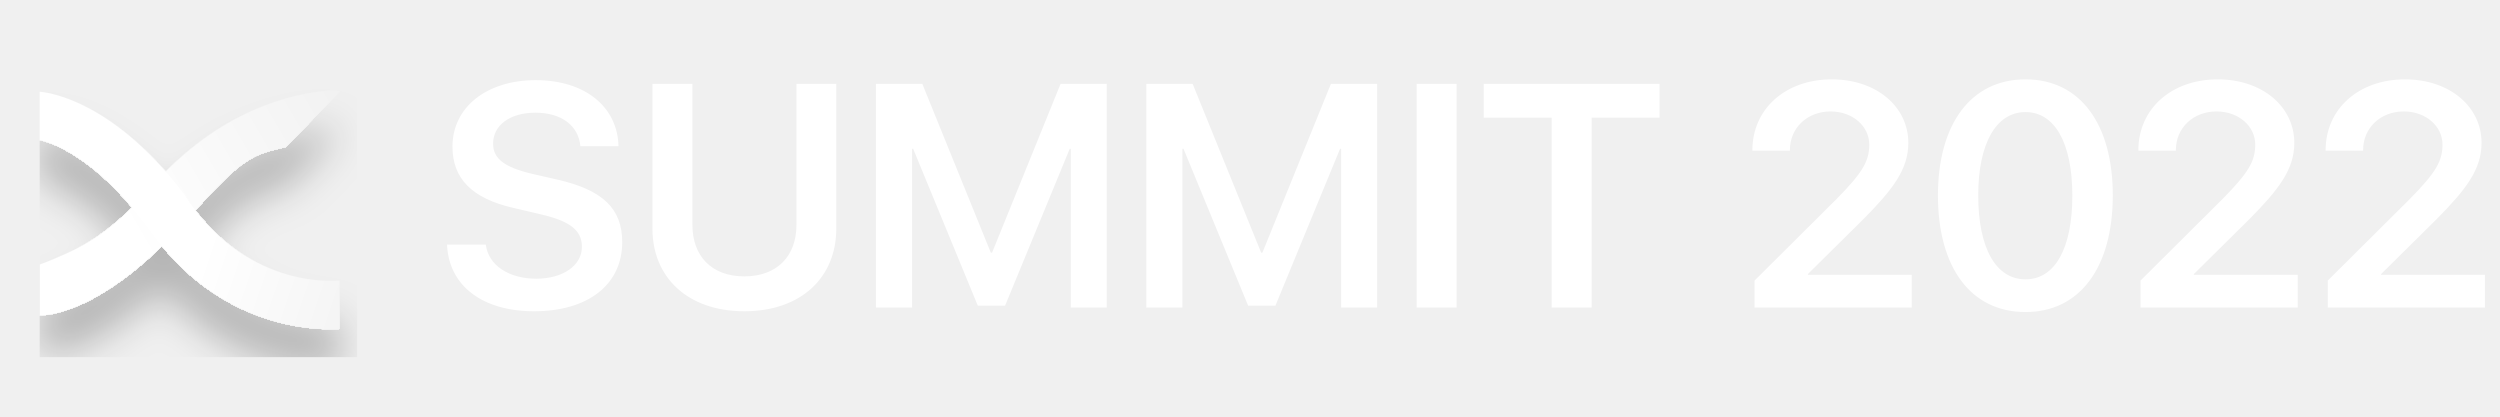
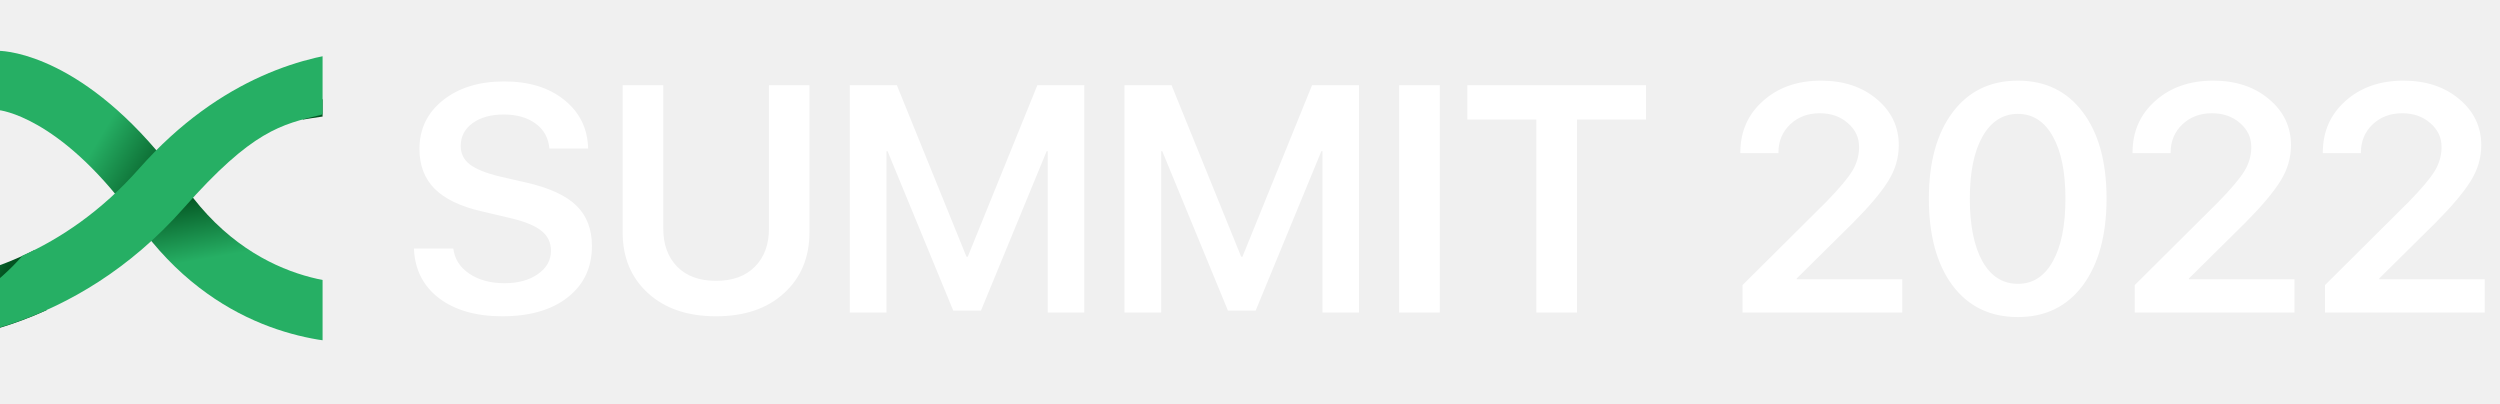
- <svg xmlns="http://www.w3.org/2000/svg" width="252" height="42" viewBox="0 0 252 42" fill="none">
-   <path d="M45.062 24.656C45.234 28.812 48.641 31.375 53.828 31.375C59.281 31.375 62.719 28.688 62.719 24.406C62.719 21.047 60.781 19.156 56.203 18.109L53.609 17.516C50.844 16.859 49.703 15.984 49.703 14.484C49.703 12.609 51.422 11.359 53.969 11.359C56.547 11.359 58.312 12.625 58.5 14.734H62.344C62.25 10.766 58.969 8.078 54 8.078C49.094 8.078 45.609 10.781 45.609 14.781C45.609 18 47.578 20 51.734 20.953L54.656 21.641C57.5 22.312 58.656 23.25 58.656 24.875C58.656 26.75 56.766 28.094 54.047 28.094C51.297 28.094 49.219 26.734 48.969 24.656H45.062ZM69.797 8.453H65.766V23.047C65.766 27.969 69.328 31.375 75.031 31.375C80.75 31.375 84.297 27.969 84.297 23.047V8.453H80.281V22.688C80.281 25.766 78.375 27.859 75.031 27.859C71.688 27.859 69.797 25.766 69.797 22.688V8.453ZM111.562 8.453H106.906L100 25.469H99.875L92.969 8.453H88.297V31H91.938V15H92.047L98.562 30.812H101.312L107.828 15H107.938V31H111.562V8.453ZM138.812 8.453H134.156L127.25 25.469H127.125L120.219 8.453H115.547V31H119.188V15H119.297L125.812 30.812H128.562L135.078 15H135.188V31H138.812V8.453ZM146.828 31V8.453H142.797V31H146.828ZM160.438 31V11.859H167.281V8.453H149.562V11.859H156.406V31H160.438ZM176.641 15.141V15.188H180.422V15.125C180.422 12.891 182.172 11.234 184.516 11.234C186.75 11.234 188.422 12.719 188.422 14.578C188.422 16.266 187.719 17.422 185.156 20.031L176.859 28.281V31H192.703V27.703H182.234V27.625L187.812 22.109C190.766 19.125 192.359 17.094 192.359 14.406C192.359 10.75 189.141 8 184.641 8C179.969 8 176.641 10.984 176.641 15.141ZM204.172 31.453C209.688 31.453 212.969 26.906 212.969 19.688C212.969 12.469 209.656 8 204.172 8C198.672 8 195.344 12.5 195.344 19.703C195.344 26.938 198.641 31.453 204.172 31.453ZM204.172 28.156C201.172 28.156 199.406 25 199.406 19.688C199.406 14.469 201.203 11.297 204.172 11.297C207.125 11.297 208.891 14.438 208.891 19.703C208.891 25.016 207.156 28.156 204.172 28.156ZM215.547 15.141V15.188H219.328V15.125C219.328 12.891 221.078 11.234 223.422 11.234C225.656 11.234 227.328 12.719 227.328 14.578C227.328 16.266 226.625 17.422 224.062 20.031L215.766 28.281V31H231.609V27.703H221.141V27.625L226.719 22.109C229.672 19.125 231.266 17.094 231.266 14.406C231.266 10.75 228.047 8 223.547 8C218.875 8 215.547 10.984 215.547 15.141ZM234.422 15.141V15.188H238.203V15.125C238.203 12.891 239.953 11.234 242.297 11.234C244.531 11.234 246.203 12.719 246.203 14.578C246.203 16.266 245.5 17.422 242.938 20.031L234.641 28.281V31H250.484V27.703H240.016V27.625L245.594 22.109C248.547 19.125 250.141 17.094 250.141 14.406C250.141 10.75 246.922 8 242.422 8C237.75 8 234.422 10.984 234.422 15.141Z" fill="white" />
-   <g clip-path="url(#clip0_72_2033)" filter="url(#filter0_d_72_2033)">
-     <path fill-rule="evenodd" clip-rule="evenodd" d="M3.847 14.1C3.847 14.1 8.75 14.681 14.72 22.72C14.802 22.831 14.868 22.913 14.933 22.994C15.006 23.085 15.079 23.175 15.172 23.305C21.52 32.229 30 33.193 33.361 33.193C34.045 33.193 34.12 33.176 34.177 33.163C34.19 33.16 34.201 33.158 34.218 33.155V28.276C33.859 28.317 25.331 29.167 19.151 20.479C18.998 20.264 18.901 20.106 18.809 19.959C18.694 19.774 18.589 19.606 18.4 19.36C11.164 9.944 4.575 9.255 3.847 9.239V14.1Z" fill="url(#paint0_linear_72_2033)" />
-     <path d="M34.24 9.227C33.92 9.067 33.327 9.12 33.327 9.12H33.308L33.301 9.123C29.398 9.416 22.121 11.086 15.345 18.756C12.227 22.285 9.791 24.161 6.72 25.547C4.923 26.358 4 26.667 4 26.667L4 31.787C4 31.787 9.984 32.198 19.006 21.985C24.635 15.613 25.533 15.618 28.8 14.827L32.96 10.56L34.24 9.227Z" fill="url(#paint1_linear_72_2033)" />
+ <svg xmlns="http://www.w3.org/2000/svg" width="248" height="40" viewBox="0 0 248 40" fill="none">
+   <path d="M41.062 24.656H44.969C45.094 25.688 45.625 26.521 46.562 27.156C47.5 27.781 48.661 28.094 50.047 28.094C51.401 28.094 52.505 27.792 53.359 27.188C54.224 26.583 54.656 25.812 54.656 24.875C54.656 24.062 54.344 23.406 53.719 22.906C53.094 22.396 52.073 21.974 50.656 21.641L47.734 20.953C45.661 20.474 44.12 19.729 43.109 18.719C42.109 17.708 41.609 16.396 41.609 14.781C41.609 12.792 42.391 11.177 43.953 9.938C45.516 8.698 47.531 8.078 50 8.078C52.479 8.078 54.474 8.693 55.984 9.922C57.505 11.141 58.292 12.745 58.344 14.734H54.5C54.406 13.682 53.953 12.859 53.141 12.266C52.328 11.662 51.271 11.359 49.969 11.359C48.698 11.359 47.667 11.646 46.875 12.219C46.094 12.792 45.703 13.547 45.703 14.484C45.703 15.234 46.005 15.844 46.609 16.312C47.224 16.781 48.224 17.182 49.609 17.516L52.203 18.109C54.484 18.63 56.141 19.391 57.172 20.391C58.203 21.391 58.719 22.729 58.719 24.406C58.719 26.542 57.917 28.24 56.312 29.5C54.719 30.75 52.557 31.375 49.828 31.375C47.224 31.375 45.13 30.776 43.547 29.578C41.974 28.37 41.146 26.729 41.062 24.656ZM65.797 8.453V22.688C65.797 24.25 66.255 25.505 67.172 26.453C68.099 27.391 69.385 27.859 71.031 27.859C72.677 27.859 73.963 27.391 74.891 26.453C75.818 25.505 76.281 24.25 76.281 22.688V8.453H80.297V23.047C80.297 25.537 79.458 27.547 77.781 29.078C76.115 30.609 73.865 31.375 71.031 31.375C68.208 31.375 65.958 30.609 64.281 29.078C62.604 27.547 61.766 25.537 61.766 23.047V8.453H65.797ZM107.562 8.453V31H103.938V15H103.828L97.312 30.812H94.562L88.047 15H87.938V31H84.297V8.453H88.969L95.875 25.469H96L102.906 8.453H107.562ZM134.812 8.453V31H131.188V15H131.078L124.562 30.812H121.812L115.297 15H115.188V31H111.547V8.453H116.219L123.125 25.469H123.25L130.156 8.453H134.812ZM142.828 31H138.797V8.453H142.828V31ZM156.438 31H152.406V11.859H145.562V8.453H163.281V11.859H156.438V31ZM172.641 15.141C172.641 13.057 173.391 11.349 174.891 10.016C176.391 8.672 178.307 8 180.641 8C182.88 8 184.724 8.609 186.172 9.828C187.63 11.047 188.359 12.573 188.359 14.406C188.359 15.667 188.005 16.859 187.297 17.984C186.599 19.099 185.438 20.474 183.812 22.109L178.234 27.625V27.703H188.703V31H172.859V28.281L181.156 20.031C182.438 18.719 183.302 17.693 183.75 16.953C184.198 16.213 184.422 15.422 184.422 14.578C184.422 13.641 184.047 12.849 183.297 12.203C182.557 11.557 181.63 11.234 180.516 11.234C179.339 11.234 178.359 11.604 177.578 12.344C176.807 13.083 176.422 14.01 176.422 15.125V15.188H172.641V15.141ZM200.172 31.453C197.422 31.453 195.26 30.406 193.688 28.312C192.125 26.208 191.344 23.338 191.344 19.703C191.344 16.088 192.13 13.234 193.703 11.141C195.276 9.047 197.432 8 200.172 8C202.911 8 205.062 9.047 206.625 11.141C208.188 13.224 208.969 16.073 208.969 19.688C208.969 23.312 208.188 26.182 206.625 28.297C205.062 30.401 202.911 31.453 200.172 31.453ZM200.172 28.156C201.661 28.156 202.818 27.412 203.641 25.922C204.474 24.432 204.891 22.359 204.891 19.703C204.891 17.068 204.474 15.01 203.641 13.531C202.807 12.042 201.651 11.297 200.172 11.297C198.693 11.297 197.526 12.042 196.672 13.531C195.828 15.021 195.406 17.073 195.406 19.688C195.406 22.344 195.823 24.422 196.656 25.922C197.5 27.412 198.672 28.156 200.172 28.156ZM211.547 15.141C211.547 13.057 212.297 11.349 213.797 10.016C215.297 8.672 217.214 8 219.547 8C221.786 8 223.63 8.609 225.078 9.828C226.536 11.047 227.266 12.573 227.266 14.406C227.266 15.667 226.911 16.859 226.203 17.984C225.505 19.099 224.344 20.474 222.719 22.109L217.141 27.625V27.703H227.609V31H211.766V28.281L220.062 20.031C221.344 18.719 222.208 17.693 222.656 16.953C223.104 16.213 223.328 15.422 223.328 14.578C223.328 13.641 222.953 12.849 222.203 12.203C221.464 11.557 220.536 11.234 219.422 11.234C218.245 11.234 217.266 11.604 216.484 12.344C215.714 13.083 215.328 14.01 215.328 15.125V15.188H211.547V15.141ZM230.422 15.141C230.422 13.057 231.172 11.349 232.672 10.016C234.172 8.672 236.089 8 238.422 8C240.661 8 242.505 8.609 243.953 9.828C245.411 11.047 246.141 12.573 246.141 14.406C246.141 15.667 245.786 16.859 245.078 17.984C244.38 19.099 243.219 20.474 241.594 22.109L236.016 27.625V27.703H246.484V31H230.641V28.281L238.938 20.031C240.219 18.719 241.083 17.693 241.531 16.953C241.979 16.213 242.203 15.422 242.203 14.578C242.203 13.641 241.828 12.849 241.078 12.203C240.339 11.557 239.411 11.234 238.297 11.234C237.12 11.234 236.141 11.604 235.359 12.344C234.589 13.083 234.203 14.01 234.203 15.125V15.188H230.422V15.141Z" fill="white" />
+   <g clip-path="url(#clip0_421_5713)">
+     <path d="M36.664 5.011C37.766 4.973 38.384 5.042 38.758 5.076H53.218V10.976H46.43C46.43 10.976 41.877 10.987 39.528 10.976C34.727 11.01 30.223 11.845 30.002 11.872L36.664 5.011Z" fill="url(#paint0_linear_421_5713)" />
+     <path d="M17.596 17.504C18.008 18.038 18.008 18.061 18.424 18.648C25.906 29.166 36.229 28.137 36.664 28.087V33.994C36.55 34.009 36.633 34.04 35.627 34.04C31.558 34.04 21.292 32.873 13.607 22.069C13.394 21.772 13.394 21.764 13.184 21.478L17.596 17.504Z" fill="url(#paint1_linear_421_5713)" />
+     <path d="M12.97 21.2C5.744 11.468 -0.102 10.926 -0.102 10.926V5.042C0.779 5.061 8.425 5.572 17.184 16.971L12.97 21.2Z" fill="url(#paint2_linear_421_5713)" />
+     <path d="M3.414 24.811C-4.087 28.613 -10.365 28.14 -10.75 28.114L-11.211 34.005C-11.112 34.013 -10.677 34.044 -9.964 34.044C-7.508 34.044 -1.952 33.761 4.619 30.772L3.414 24.811Z" fill="url(#paint3_linear_421_5713)" />
+     <path d="M38.758 5.064C38.285 5.018 37.16 4.946 35.562 5.064H35.539L35.531 5.068C30.806 5.423 21.997 7.444 13.794 16.73C10.019 21.001 5.954 23.682 2.235 25.36C-2.844 31.21 -11.219 33.994 -11.219 33.994C-11.12 34.001 -10.685 34.032 -9.972 34.032C-5.887 34.032 7.304 33.002 18.226 20.639C25.04 12.924 27.901 12.348 31.855 11.391C31.855 11.391 35.497 9.507 40.203 8.073C46.892 5.945 53.215 5.064 53.215 5.064H38.758Z" fill="#26AF64" />
  </g>
  <defs>
-     <filter id="filter0_d_72_2033" x="0" y="4" width="40" height="40" filterUnits="userSpaceOnUse" color-interpolation-filters="sRGB">
-       <feFlood flood-opacity="0" result="BackgroundImageFix" />
-       <feColorMatrix in="SourceAlpha" type="matrix" values="0 0 0 0 0 0 0 0 0 0 0 0 0 0 0 0 0 0 127 0" result="hardAlpha" />
-       <feOffset dy="4" />
-       <feGaussianBlur stdDeviation="2" />
-       <feComposite in2="hardAlpha" operator="out" />
-       <feColorMatrix type="matrix" values="0 0 0 0 0 0 0 0 0 0 0 0 0 0 0 0 0 0 0.25 0" />
-       <feBlend mode="normal" in2="BackgroundImageFix" result="effect1_dropShadow_72_2033" />
-       <feBlend mode="normal" in="SourceGraphic" in2="effect1_dropShadow_72_2033" result="shape" />
-     </filter>
-     <linearGradient id="paint0_linear_72_2033" x1="20.32" y1="26.08" x2="41.12" y2="33.12" gradientUnits="userSpaceOnUse">
-       <stop stop-color="white" />
-       <stop offset="1" stop-color="white" stop-opacity="0" />
+     <linearGradient id="paint0_linear_421_5713" x1="36.052" y1="4.13" x2="50.034" y2="15.054" gradientUnits="userSpaceOnUse">
+       <stop offset="0.215" stop-color="#035421" />
+       <stop offset="0.273" stop-color="#08622B" />
+       <stop offset="0.433" stop-color="#158344" />
+       <stop offset="0.587" stop-color="#1E9B56" />
+       <stop offset="0.728" stop-color="#24AA60" />
+       <stop offset="0.847" stop-color="#26AF64" />
    </linearGradient>
-     <linearGradient id="paint1_linear_72_2033" x1="9.76" y1="23.84" x2="37.28" y2="7.84" gradientUnits="userSpaceOnUse">
-       <stop offset="0.1" stop-color="white" />
-       <stop offset="1" stop-color="white" stop-opacity="0" />
+     <linearGradient id="paint1_linear_421_5713" x1="23.457" y1="16.469" x2="26.853" y2="35.726" gradientUnits="userSpaceOnUse">
+       <stop offset="0.104" stop-color="#035421" />
+       <stop offset="0.436" stop-color="#26AF64" />
    </linearGradient>
-     <clipPath id="clip0_72_2033">
-       <rect width="32" height="32" fill="white" transform="translate(4 4)" />
+     <linearGradient id="paint2_linear_421_5713" x1="-1.537" y1="7.428" x2="16.43" y2="18.224" gradientUnits="userSpaceOnUse">
+       <stop offset="0.62" stop-color="#26AF64" />
+       <stop offset="1" stop-color="#035421" />
+     </linearGradient>
+     <linearGradient id="paint3_linear_421_5713" x1="-9.504" y1="26.04" x2="2.96" y2="33.529" gradientUnits="userSpaceOnUse">
+       <stop offset="0.153" stop-color="#26AF64" />
+       <stop offset="0.237" stop-color="#23A75E" />
+       <stop offset="0.37" stop-color="#1A8F4D" />
+       <stop offset="0.535" stop-color="#0B6A31" />
+       <stop offset="0.62" stop-color="#035421" />
+     </linearGradient>
+     <clipPath id="clip0_421_5713">
+       <rect width="32" height="32" fill="white" transform="translate(0 4)" />
    </clipPath>
  </defs>
</svg>
